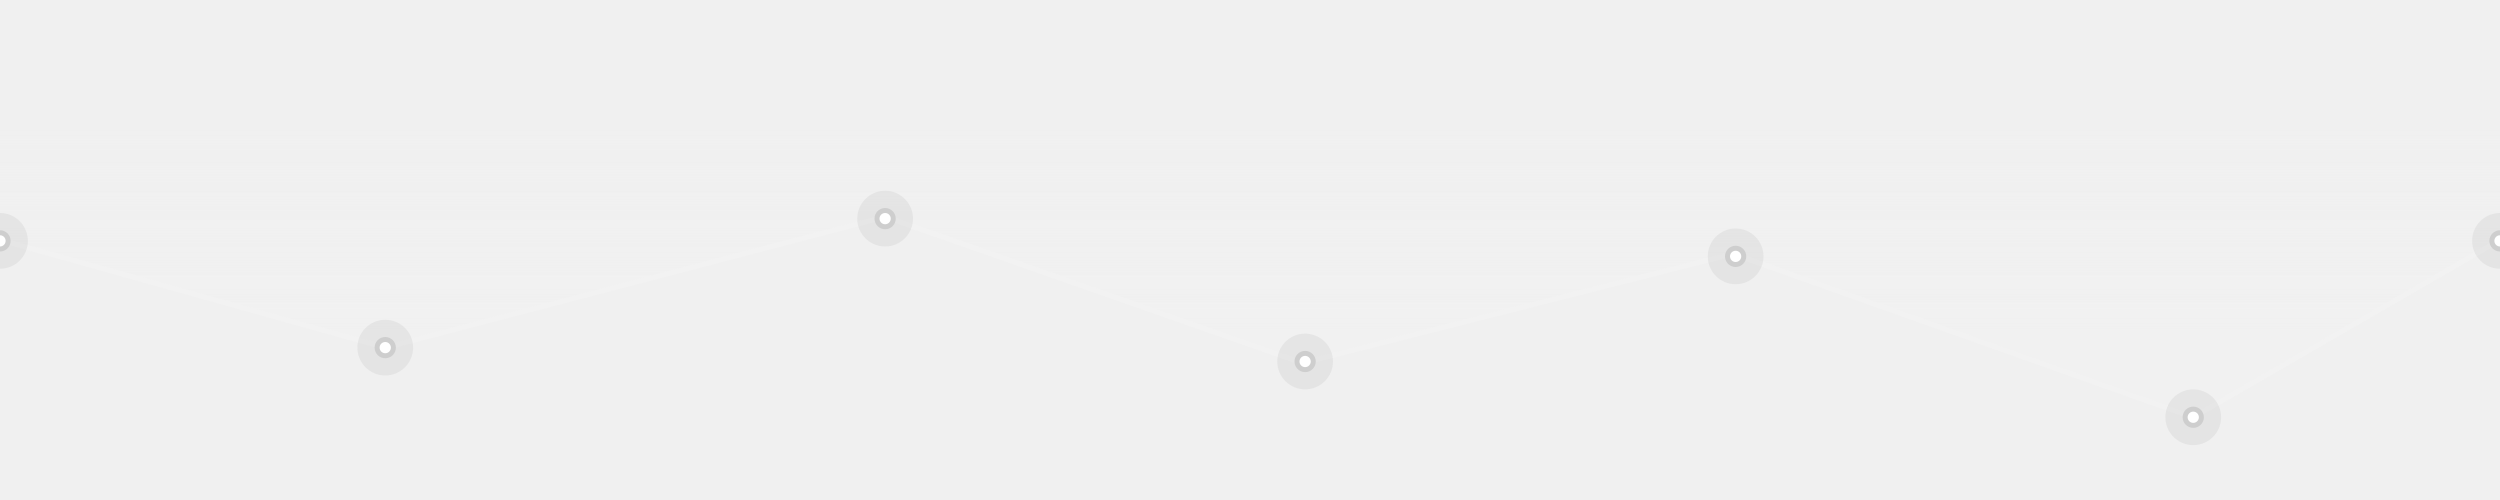
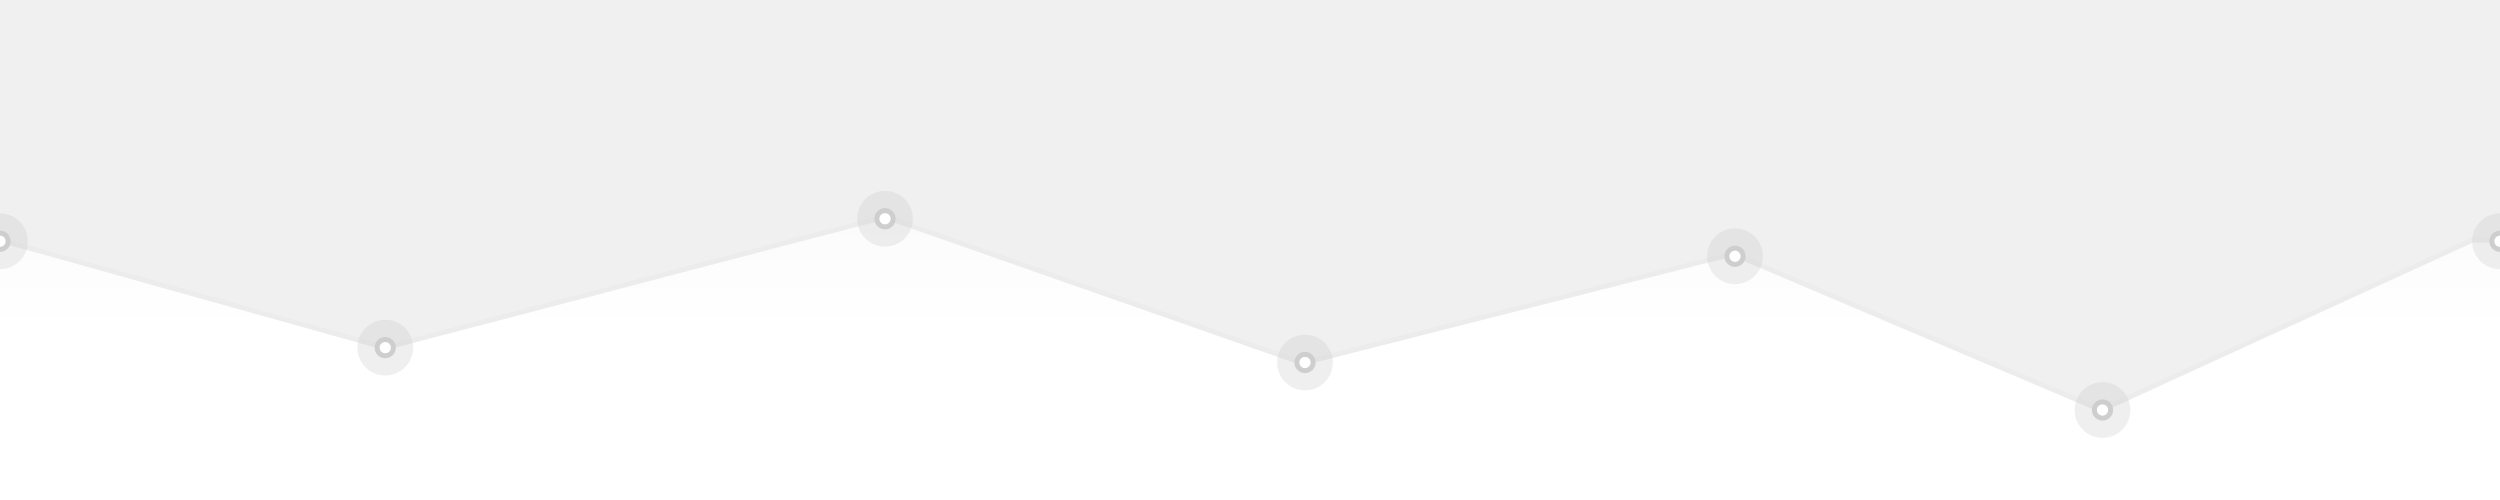
<svg xmlns="http://www.w3.org/2000/svg" version="1.1" id="圖層_1" x="0px" y="0px" viewBox="0 0 2000 400" style="enable-background:new 0 0 2000 400;" xml:space="preserve">
  <style type="text/css">
- 	.st0{fill:url(#SVGID_1_);stroke:#F2F2F2;stroke-width:4;stroke-miterlimit:10;}
+ 	.st0{fill:url(#SVGID_1_);stroke:#ececec;stroke-width:4;stroke-miterlimit:10;}
	.st1{opacity:0.3;fill:#C9C9C9;enable-background:new    ;}
	.st2{fill:#FFFFFF;stroke:#CECECE;stroke-width:4;stroke-miterlimit:10;}
</style>
  <linearGradient id="SVGID_1_" gradientUnits="userSpaceOnUse" x1="1608.65" y1="385.048" x2="1608.65" y2="629.654" gradientTransform="matrix(-1 0 0 1 2613.3 -366)">
-     <stop offset="0.33" style="stop-color:#F2F2F2;stop-opacity:0" />
-     <stop offset="1" style="stop-color:#F2F2F2;stop-opacity:0.5" />
+     <stop offset="0.33" style="stop-color:#ffffff;stop-opacity:0.5" />
+     <stop offset="1" style="stop-color:#ffffff;stop-opacity:1" />
  </linearGradient>
-   <path class="st0" d="M-112,191.9V-4h2233.3v195.9H2000l-245.4,141.9L1386.4,203l-344.3,87.4l-333.9-117l-400,104.7L0,191.9H-112z" />
+   <path class="st0" d="M -112 191.9 V 564 h 2201 v -372 H 1978 l -297 136 L 1386.4 203 l -344.3 87.4 l -333.9 -117 l -400 104.7 L 0 191.9 H -111 z" />
  <g>
    <circle class="st1" cx="308.2" cy="278.1" r="22.3" />
    <circle class="st2" cx="308.2" cy="278.1" r="6.5" />
  </g>
  <g>
-     <circle class="st1" cx="0" cy="192.7" r="22.3" />
-     <circle class="st2" cx="0" cy="192.7" r="6.5" />
+     <circle class="st1" cx="0" cy="193" r="22.3" />
+     <circle class="st2" cx="0" cy="193" r="6.5" />
  </g>
  <g>
-     <circle class="st1" cx="2000" cy="192.7" r="22.3" />
-     <circle class="st2" cx="2000" cy="192.7" r="6.5" />
+     <circle class="st1" cx="2000" cy="193" r="22.3" />
+     <circle class="st2" cx="2000" cy="193" r="6.5" />
  </g>
  <g>
-     <circle class="st1" cx="1754.6" cy="333.8" r="22.3" />
-     <circle class="st2" cx="1754.6" cy="333.8" r="6.5" />
+     <circle class="st1" cx="1682" cy="328" r="22.3" />
+     <circle class="st2" cx="1682" cy="328" r="6.5" />
  </g>
  <g>
-     <circle class="st1" cx="1388.5" cy="205.1" r="22.3" />
-     <circle class="st2" cx="1388.5" cy="205.1" r="6.5" />
+     <circle class="st1" cx="1388" cy="205" r="22.3" />
+     <circle class="st2" cx="1388" cy="205" r="6.5" />
  </g>
  <g>
-     <circle class="st1" cx="1044.1" cy="289.2" r="22.3" />
-     <circle class="st2" cx="1044.1" cy="289.2" r="6.5" />
+     <circle class="st1" cx="1044" cy="290" r="22.3" />
+     <circle class="st2" cx="1044" cy="290" r="6.5" />
  </g>
  <g>
-     <circle class="st1" cx="708.1" cy="174.9" r="22.3" />
-     <circle class="st2" cx="708.1" cy="174.9" r="6.5" />
+     <circle class="st1" cx="708" cy="175" r="22.3" />
+     <circle class="st2" cx="708" cy="175" r="6.5" />
  </g>
</svg>
